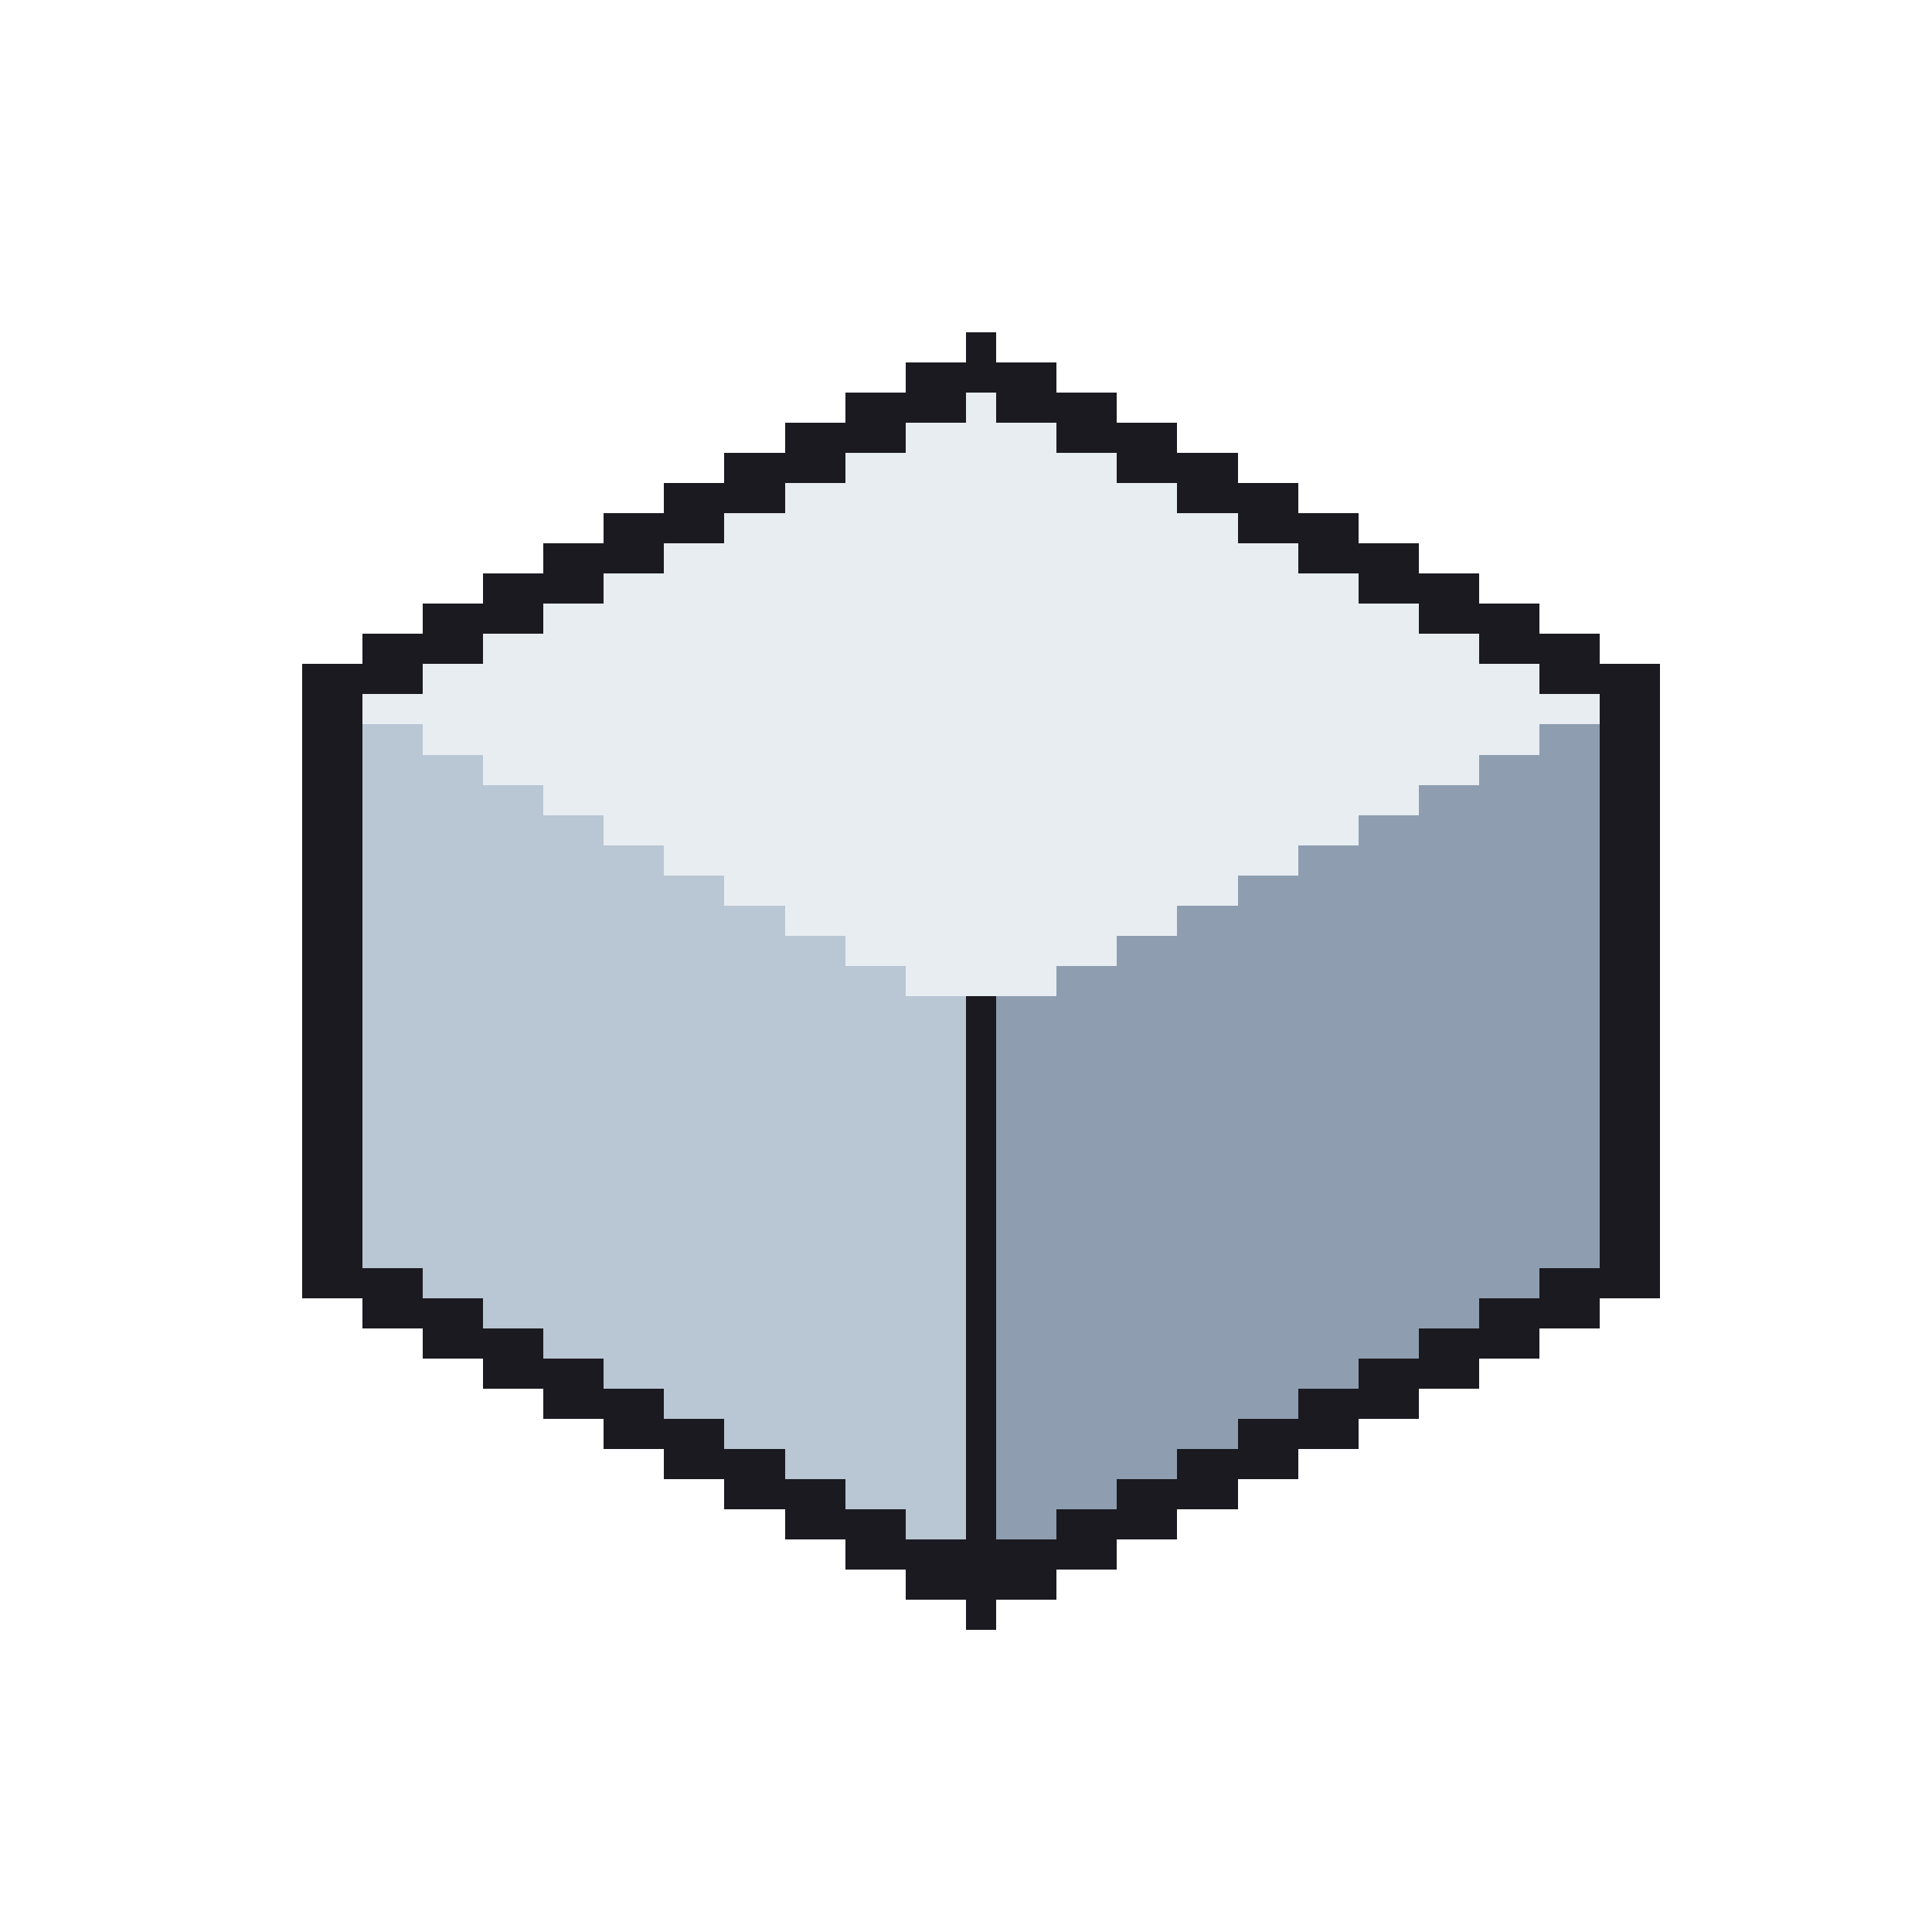
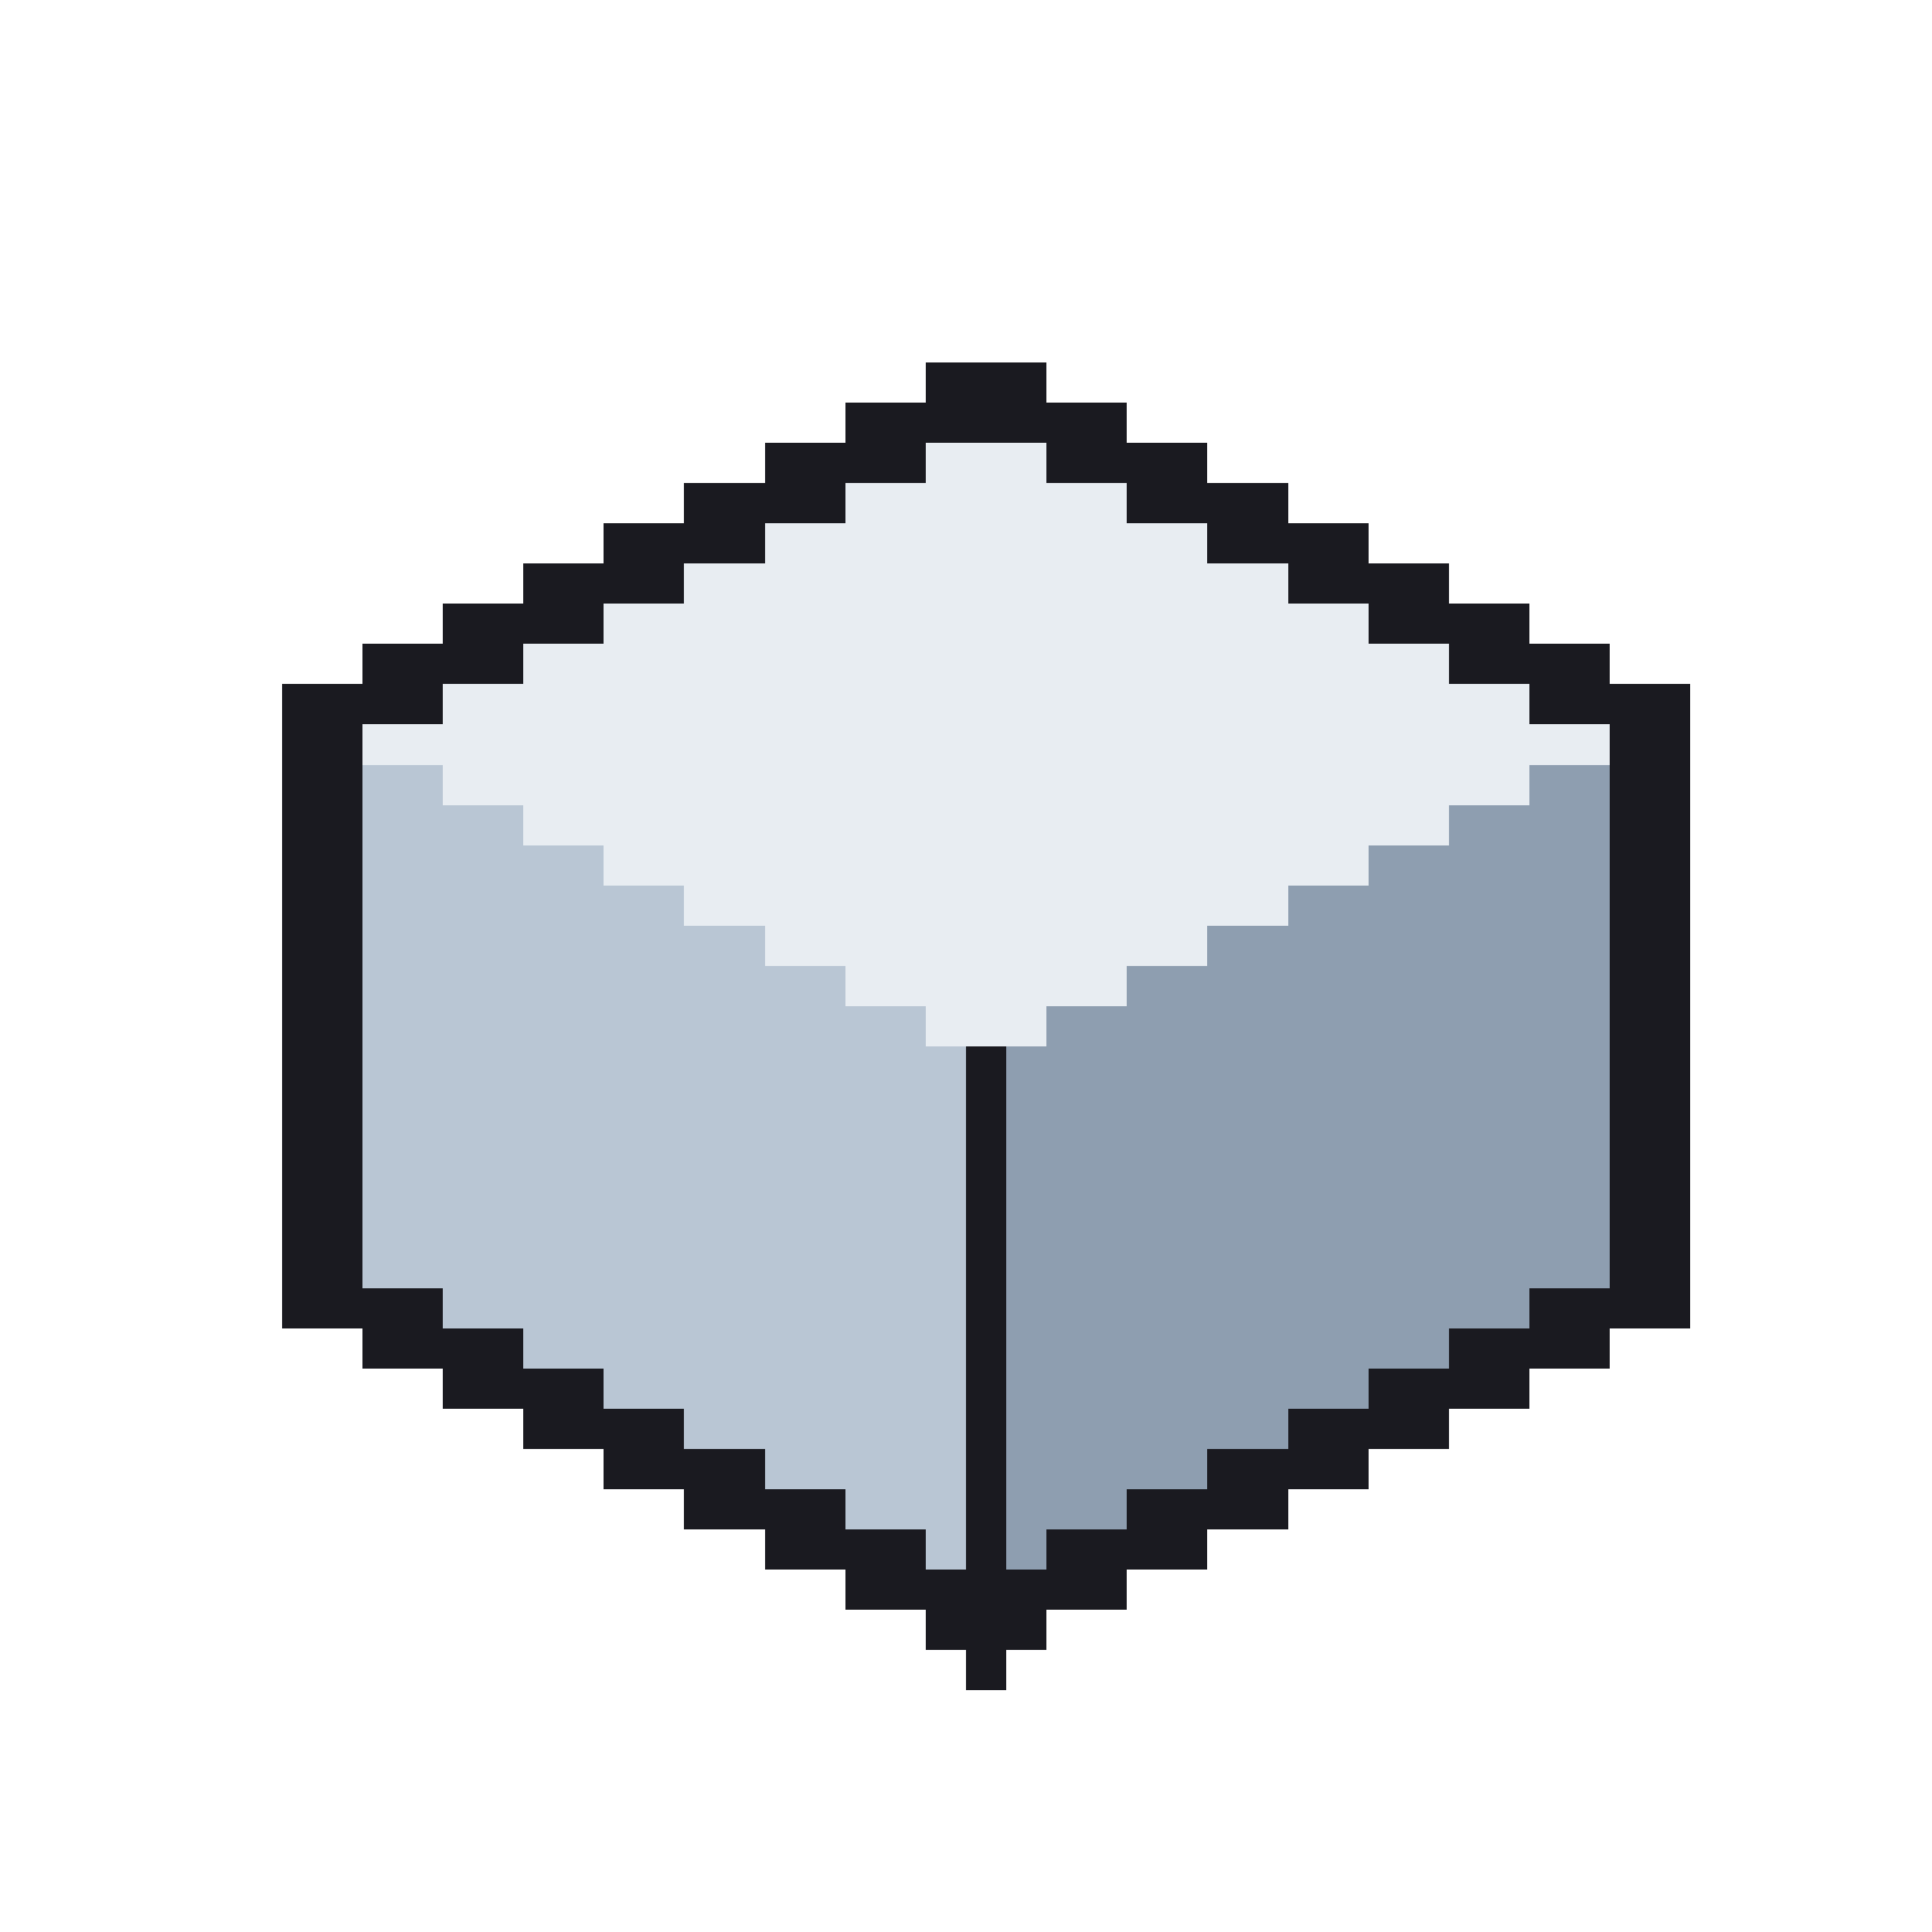
- <svg xmlns="http://www.w3.org/2000/svg" viewBox="0 0 640 640" shape-rendering="crispEdges">
+ <svg xmlns="http://www.w3.org/2000/svg" viewBox="0 0 480 480" shape-rendering="crispEdges">
  <g fill="#1a1a20">
-     <rect x="320" y="110" width="10" height="10" />
-     <rect x="300" y="120" width="50" height="10" />
-     <rect x="280" y="130" width="40" height="10" />
-     <rect x="330" y="130" width="40" height="10" />
-     <rect x="260" y="140" width="40" height="10" />
-     <rect x="350" y="140" width="40" height="10" />
-     <rect x="240" y="150" width="40" height="10" />
-     <rect x="370" y="150" width="40" height="10" />
-     <rect x="220" y="160" width="40" height="10" />
-     <rect x="390" y="160" width="40" height="10" />
-     <rect x="200" y="170" width="40" height="10" />
-     <rect x="410" y="170" width="40" height="10" />
-     <rect x="180" y="180" width="40" height="10" />
-     <rect x="430" y="180" width="40" height="10" />
-     <rect x="160" y="190" width="40" height="10" />
-     <rect x="450" y="190" width="40" height="10" />
-     <rect x="140" y="200" width="40" height="10" />
-     <rect x="470" y="200" width="40" height="10" />
-     <rect x="120" y="210" width="40" height="10" />
-     <rect x="490" y="210" width="40" height="10" />
-     <rect x="100" y="220" width="40" height="10" />
-     <rect x="510" y="220" width="40" height="10" />
-     <rect x="100" y="230" width="20" height="10" />
-     <rect x="530" y="230" width="20" height="10" />
-     <rect x="100" y="240" width="20" height="10" />
-     <rect x="530" y="240" width="20" height="10" />
-     <rect x="100" y="250" width="20" height="10" />
-     <rect x="530" y="250" width="20" height="10" />
-     <rect x="100" y="260" width="20" height="10" />
-     <rect x="530" y="260" width="20" height="10" />
-     <rect x="100" y="270" width="20" height="10" />
-     <rect x="530" y="270" width="20" height="10" />
-     <rect x="100" y="280" width="20" height="10" />
-     <rect x="530" y="280" width="20" height="10" />
-     <rect x="100" y="290" width="20" height="10" />
-     <rect x="530" y="290" width="20" height="10" />
-     <rect x="100" y="300" width="20" height="10" />
-     <rect x="530" y="300" width="20" height="10" />
-     <rect x="100" y="310" width="20" height="10" />
-     <rect x="530" y="310" width="20" height="10" />
-     <rect x="100" y="320" width="20" height="10" />
-     <rect x="530" y="320" width="20" height="10" />
-     <rect x="100" y="330" width="20" height="10" />
-     <rect x="320" y="330" width="10" height="10" />
-     <rect x="530" y="330" width="20" height="10" />
-     <rect x="100" y="340" width="20" height="10" />
-     <rect x="320" y="340" width="10" height="10" />
-     <rect x="530" y="340" width="20" height="10" />
-     <rect x="100" y="350" width="20" height="10" />
-     <rect x="320" y="350" width="10" height="10" />
-     <rect x="530" y="350" width="20" height="10" />
-     <rect x="100" y="360" width="20" height="10" />
-     <rect x="320" y="360" width="10" height="10" />
-     <rect x="530" y="360" width="20" height="10" />
-     <rect x="100" y="370" width="20" height="10" />
-     <rect x="320" y="370" width="10" height="10" />
-     <rect x="530" y="370" width="20" height="10" />
-     <rect x="100" y="380" width="20" height="10" />
-     <rect x="320" y="380" width="10" height="10" />
-     <rect x="530" y="380" width="20" height="10" />
-     <rect x="100" y="390" width="20" height="10" />
-     <rect x="320" y="390" width="10" height="10" />
-     <rect x="530" y="390" width="20" height="10" />
-     <rect x="100" y="400" width="20" height="10" />
-     <rect x="320" y="400" width="10" height="10" />
-     <rect x="530" y="400" width="20" height="10" />
-     <rect x="100" y="410" width="20" height="10" />
-     <rect x="320" y="410" width="10" height="10" />
-     <rect x="530" y="410" width="20" height="10" />
-     <rect x="100" y="420" width="40" height="10" />
-     <rect x="320" y="420" width="10" height="10" />
-     <rect x="510" y="420" width="40" height="10" />
-     <rect x="120" y="430" width="40" height="10" />
-     <rect x="320" y="430" width="10" height="10" />
-     <rect x="490" y="430" width="40" height="10" />
-     <rect x="140" y="440" width="40" height="10" />
-     <rect x="320" y="440" width="10" height="10" />
-     <rect x="470" y="440" width="40" height="10" />
-     <rect x="160" y="450" width="40" height="10" />
-     <rect x="320" y="450" width="10" height="10" />
-     <rect x="450" y="450" width="40" height="10" />
-     <rect x="180" y="460" width="40" height="10" />
-     <rect x="320" y="460" width="10" height="10" />
-     <rect x="430" y="460" width="40" height="10" />
-     <rect x="200" y="470" width="40" height="10" />
-     <rect x="320" y="470" width="10" height="10" />
-     <rect x="410" y="470" width="40" height="10" />
-     <rect x="220" y="480" width="40" height="10" />
-     <rect x="320" y="480" width="10" height="10" />
-     <rect x="390" y="480" width="40" height="10" />
-     <rect x="240" y="490" width="40" height="10" />
-     <rect x="320" y="490" width="10" height="10" />
-     <rect x="370" y="490" width="40" height="10" />
-     <rect x="260" y="500" width="40" height="10" />
-     <rect x="320" y="500" width="10" height="10" />
-     <rect x="350" y="500" width="40" height="10" />
-     <rect x="280" y="510" width="90" height="10" />
-     <rect x="300" y="520" width="50" height="10" />
-     <rect x="320" y="530" width="10" height="10" />
+     <rect x="230" y="90" width="30" height="10" />
+     <rect x="210" y="100" width="70" height="10" />
+     <rect x="190" y="110" width="40" height="10" />
+     <rect x="260" y="110" width="40" height="10" />
+     <rect x="170" y="120" width="40" height="10" />
+     <rect x="280" y="120" width="40" height="10" />
+     <rect x="150" y="130" width="40" height="10" />
+     <rect x="300" y="130" width="40" height="10" />
+     <rect x="130" y="140" width="40" height="10" />
+     <rect x="320" y="140" width="40" height="10" />
+     <rect x="110" y="150" width="40" height="10" />
+     <rect x="340" y="150" width="40" height="10" />
+     <rect x="90" y="160" width="40" height="10" />
+     <rect x="360" y="160" width="40" height="10" />
+     <rect x="70" y="170" width="40" height="10" />
+     <rect x="380" y="170" width="40" height="10" />
+     <rect x="70" y="180" width="20" height="10" />
+     <rect x="400" y="180" width="20" height="10" />
+     <rect x="70" y="190" width="20" height="10" />
+     <rect x="400" y="190" width="20" height="10" />
+     <rect x="70" y="200" width="20" height="10" />
+     <rect x="400" y="200" width="20" height="10" />
+     <rect x="70" y="210" width="20" height="10" />
+     <rect x="400" y="210" width="20" height="10" />
+     <rect x="70" y="220" width="20" height="10" />
+     <rect x="400" y="220" width="20" height="10" />
+     <rect x="70" y="230" width="20" height="10" />
+     <rect x="400" y="230" width="20" height="10" />
+     <rect x="70" y="240" width="20" height="10" />
+     <rect x="400" y="240" width="20" height="10" />
+     <rect x="70" y="250" width="20" height="10" />
+     <rect x="400" y="250" width="20" height="10" />
+     <rect x="70" y="260" width="20" height="10" />
+     <rect x="240" y="260" width="10" height="10" />
+     <rect x="400" y="260" width="20" height="10" />
+     <rect x="70" y="270" width="20" height="10" />
+     <rect x="240" y="270" width="10" height="10" />
+     <rect x="400" y="270" width="20" height="10" />
+     <rect x="70" y="280" width="20" height="10" />
+     <rect x="240" y="280" width="10" height="10" />
+     <rect x="400" y="280" width="20" height="10" />
+     <rect x="70" y="290" width="20" height="10" />
+     <rect x="240" y="290" width="10" height="10" />
+     <rect x="400" y="290" width="20" height="10" />
+     <rect x="70" y="300" width="20" height="10" />
+     <rect x="240" y="300" width="10" height="10" />
+     <rect x="400" y="300" width="20" height="10" />
+     <rect x="70" y="310" width="20" height="10" />
+     <rect x="240" y="310" width="10" height="10" />
+     <rect x="400" y="310" width="20" height="10" />
+     <rect x="70" y="320" width="40" height="10" />
+     <rect x="240" y="320" width="10" height="10" />
+     <rect x="380" y="320" width="40" height="10" />
+     <rect x="90" y="330" width="40" height="10" />
+     <rect x="240" y="330" width="10" height="10" />
+     <rect x="360" y="330" width="40" height="10" />
+     <rect x="110" y="340" width="40" height="10" />
+     <rect x="240" y="340" width="10" height="10" />
+     <rect x="340" y="340" width="40" height="10" />
+     <rect x="130" y="350" width="40" height="10" />
+     <rect x="240" y="350" width="10" height="10" />
+     <rect x="320" y="350" width="40" height="10" />
+     <rect x="150" y="360" width="40" height="10" />
+     <rect x="240" y="360" width="10" height="10" />
+     <rect x="300" y="360" width="40" height="10" />
+     <rect x="170" y="370" width="40" height="10" />
+     <rect x="240" y="370" width="10" height="10" />
+     <rect x="280" y="370" width="40" height="10" />
+     <rect x="190" y="380" width="40" height="10" />
+     <rect x="240" y="380" width="10" height="10" />
+     <rect x="260" y="380" width="40" height="10" />
+     <rect x="210" y="390" width="70" height="10" />
+     <rect x="230" y="400" width="30" height="10" />
+     <rect x="240" y="410" width="10" height="10" />
  </g>
  <g fill="#8e9eb0">
-     <rect x="510" y="240" width="20" height="10" />
-     <rect x="490" y="250" width="40" height="10" />
-     <rect x="470" y="260" width="60" height="10" />
-     <rect x="450" y="270" width="80" height="10" />
-     <rect x="430" y="280" width="100" height="10" />
-     <rect x="410" y="290" width="120" height="10" />
-     <rect x="390" y="300" width="140" height="10" />
-     <rect x="370" y="310" width="160" height="10" />
-     <rect x="350" y="320" width="180" height="10" />
-     <rect x="330" y="330" width="200" height="10" />
-     <rect x="330" y="340" width="200" height="10" />
-     <rect x="330" y="350" width="200" height="10" />
-     <rect x="330" y="360" width="200" height="10" />
-     <rect x="330" y="370" width="200" height="10" />
-     <rect x="330" y="380" width="200" height="10" />
-     <rect x="330" y="390" width="200" height="10" />
-     <rect x="330" y="400" width="200" height="10" />
-     <rect x="330" y="410" width="200" height="10" />
-     <rect x="330" y="420" width="180" height="10" />
-     <rect x="330" y="430" width="160" height="10" />
-     <rect x="330" y="440" width="140" height="10" />
-     <rect x="330" y="450" width="120" height="10" />
-     <rect x="330" y="460" width="100" height="10" />
-     <rect x="330" y="470" width="80" height="10" />
-     <rect x="330" y="480" width="60" height="10" />
-     <rect x="330" y="490" width="40" height="10" />
-     <rect x="330" y="500" width="20" height="10" />
+     <rect x="380" y="190" width="20" height="10" />
+     <rect x="360" y="200" width="40" height="10" />
+     <rect x="340" y="210" width="60" height="10" />
+     <rect x="320" y="220" width="80" height="10" />
+     <rect x="300" y="230" width="100" height="10" />
+     <rect x="280" y="240" width="120" height="10" />
+     <rect x="260" y="250" width="140" height="10" />
+     <rect x="250" y="260" width="150" height="10" />
+     <rect x="250" y="270" width="150" height="10" />
+     <rect x="250" y="280" width="150" height="10" />
+     <rect x="250" y="290" width="150" height="10" />
+     <rect x="250" y="300" width="150" height="10" />
+     <rect x="250" y="310" width="150" height="10" />
+     <rect x="250" y="320" width="130" height="10" />
+     <rect x="250" y="330" width="110" height="10" />
+     <rect x="250" y="340" width="90" height="10" />
+     <rect x="250" y="350" width="70" height="10" />
+     <rect x="250" y="360" width="50" height="10" />
+     <rect x="250" y="370" width="30" height="10" />
+     <rect x="250" y="380" width="10" height="10" />
  </g>
  <g fill="#b9c6d4">
-     <rect x="120" y="240" width="20" height="10" />
-     <rect x="120" y="250" width="40" height="10" />
-     <rect x="120" y="260" width="60" height="10" />
-     <rect x="120" y="270" width="80" height="10" />
-     <rect x="120" y="280" width="100" height="10" />
-     <rect x="120" y="290" width="120" height="10" />
-     <rect x="120" y="300" width="140" height="10" />
-     <rect x="120" y="310" width="160" height="10" />
-     <rect x="120" y="320" width="180" height="10" />
-     <rect x="120" y="330" width="200" height="10" />
-     <rect x="120" y="340" width="200" height="10" />
-     <rect x="120" y="350" width="200" height="10" />
-     <rect x="120" y="360" width="200" height="10" />
-     <rect x="120" y="370" width="200" height="10" />
-     <rect x="120" y="380" width="200" height="10" />
-     <rect x="120" y="390" width="200" height="10" />
-     <rect x="120" y="400" width="200" height="10" />
-     <rect x="120" y="410" width="200" height="10" />
-     <rect x="140" y="420" width="180" height="10" />
-     <rect x="160" y="430" width="160" height="10" />
-     <rect x="180" y="440" width="140" height="10" />
-     <rect x="200" y="450" width="120" height="10" />
-     <rect x="220" y="460" width="100" height="10" />
-     <rect x="240" y="470" width="80" height="10" />
-     <rect x="260" y="480" width="60" height="10" />
-     <rect x="280" y="490" width="40" height="10" />
-     <rect x="300" y="500" width="20" height="10" />
+     <rect x="90" y="190" width="20" height="10" />
+     <rect x="90" y="200" width="40" height="10" />
+     <rect x="90" y="210" width="60" height="10" />
+     <rect x="90" y="220" width="80" height="10" />
+     <rect x="90" y="230" width="100" height="10" />
+     <rect x="90" y="240" width="120" height="10" />
+     <rect x="90" y="250" width="140" height="10" />
+     <rect x="90" y="260" width="150" height="10" />
+     <rect x="90" y="270" width="150" height="10" />
+     <rect x="90" y="280" width="150" height="10" />
+     <rect x="90" y="290" width="150" height="10" />
+     <rect x="90" y="300" width="150" height="10" />
+     <rect x="90" y="310" width="150" height="10" />
+     <rect x="110" y="320" width="130" height="10" />
+     <rect x="130" y="330" width="110" height="10" />
+     <rect x="150" y="340" width="90" height="10" />
+     <rect x="170" y="350" width="70" height="10" />
+     <rect x="190" y="360" width="50" height="10" />
+     <rect x="210" y="370" width="30" height="10" />
+     <rect x="230" y="380" width="10" height="10" />
  </g>
  <g fill="#e8edf2">
-     <rect x="320" y="130" width="10" height="10" />
-     <rect x="300" y="140" width="50" height="10" />
-     <rect x="280" y="150" width="90" height="10" />
-     <rect x="260" y="160" width="130" height="10" />
-     <rect x="240" y="170" width="170" height="10" />
-     <rect x="220" y="180" width="210" height="10" />
-     <rect x="200" y="190" width="250" height="10" />
-     <rect x="180" y="200" width="290" height="10" />
-     <rect x="160" y="210" width="330" height="10" />
-     <rect x="140" y="220" width="370" height="10" />
-     <rect x="120" y="230" width="410" height="10" />
-     <rect x="140" y="240" width="370" height="10" />
-     <rect x="160" y="250" width="330" height="10" />
-     <rect x="180" y="260" width="290" height="10" />
-     <rect x="200" y="270" width="250" height="10" />
-     <rect x="220" y="280" width="210" height="10" />
-     <rect x="240" y="290" width="170" height="10" />
-     <rect x="260" y="300" width="130" height="10" />
-     <rect x="280" y="310" width="90" height="10" />
-     <rect x="300" y="320" width="50" height="10" />
+     <rect x="230" y="110" width="30" height="10" />
+     <rect x="210" y="120" width="70" height="10" />
+     <rect x="190" y="130" width="110" height="10" />
+     <rect x="170" y="140" width="150" height="10" />
+     <rect x="150" y="150" width="190" height="10" />
+     <rect x="130" y="160" width="230" height="10" />
+     <rect x="110" y="170" width="270" height="10" />
+     <rect x="90" y="180" width="310" height="10" />
+     <rect x="110" y="190" width="270" height="10" />
+     <rect x="130" y="200" width="230" height="10" />
+     <rect x="150" y="210" width="190" height="10" />
+     <rect x="170" y="220" width="150" height="10" />
+     <rect x="190" y="230" width="110" height="10" />
+     <rect x="210" y="240" width="70" height="10" />
+     <rect x="230" y="250" width="30" height="10" />
  </g>
</svg>
